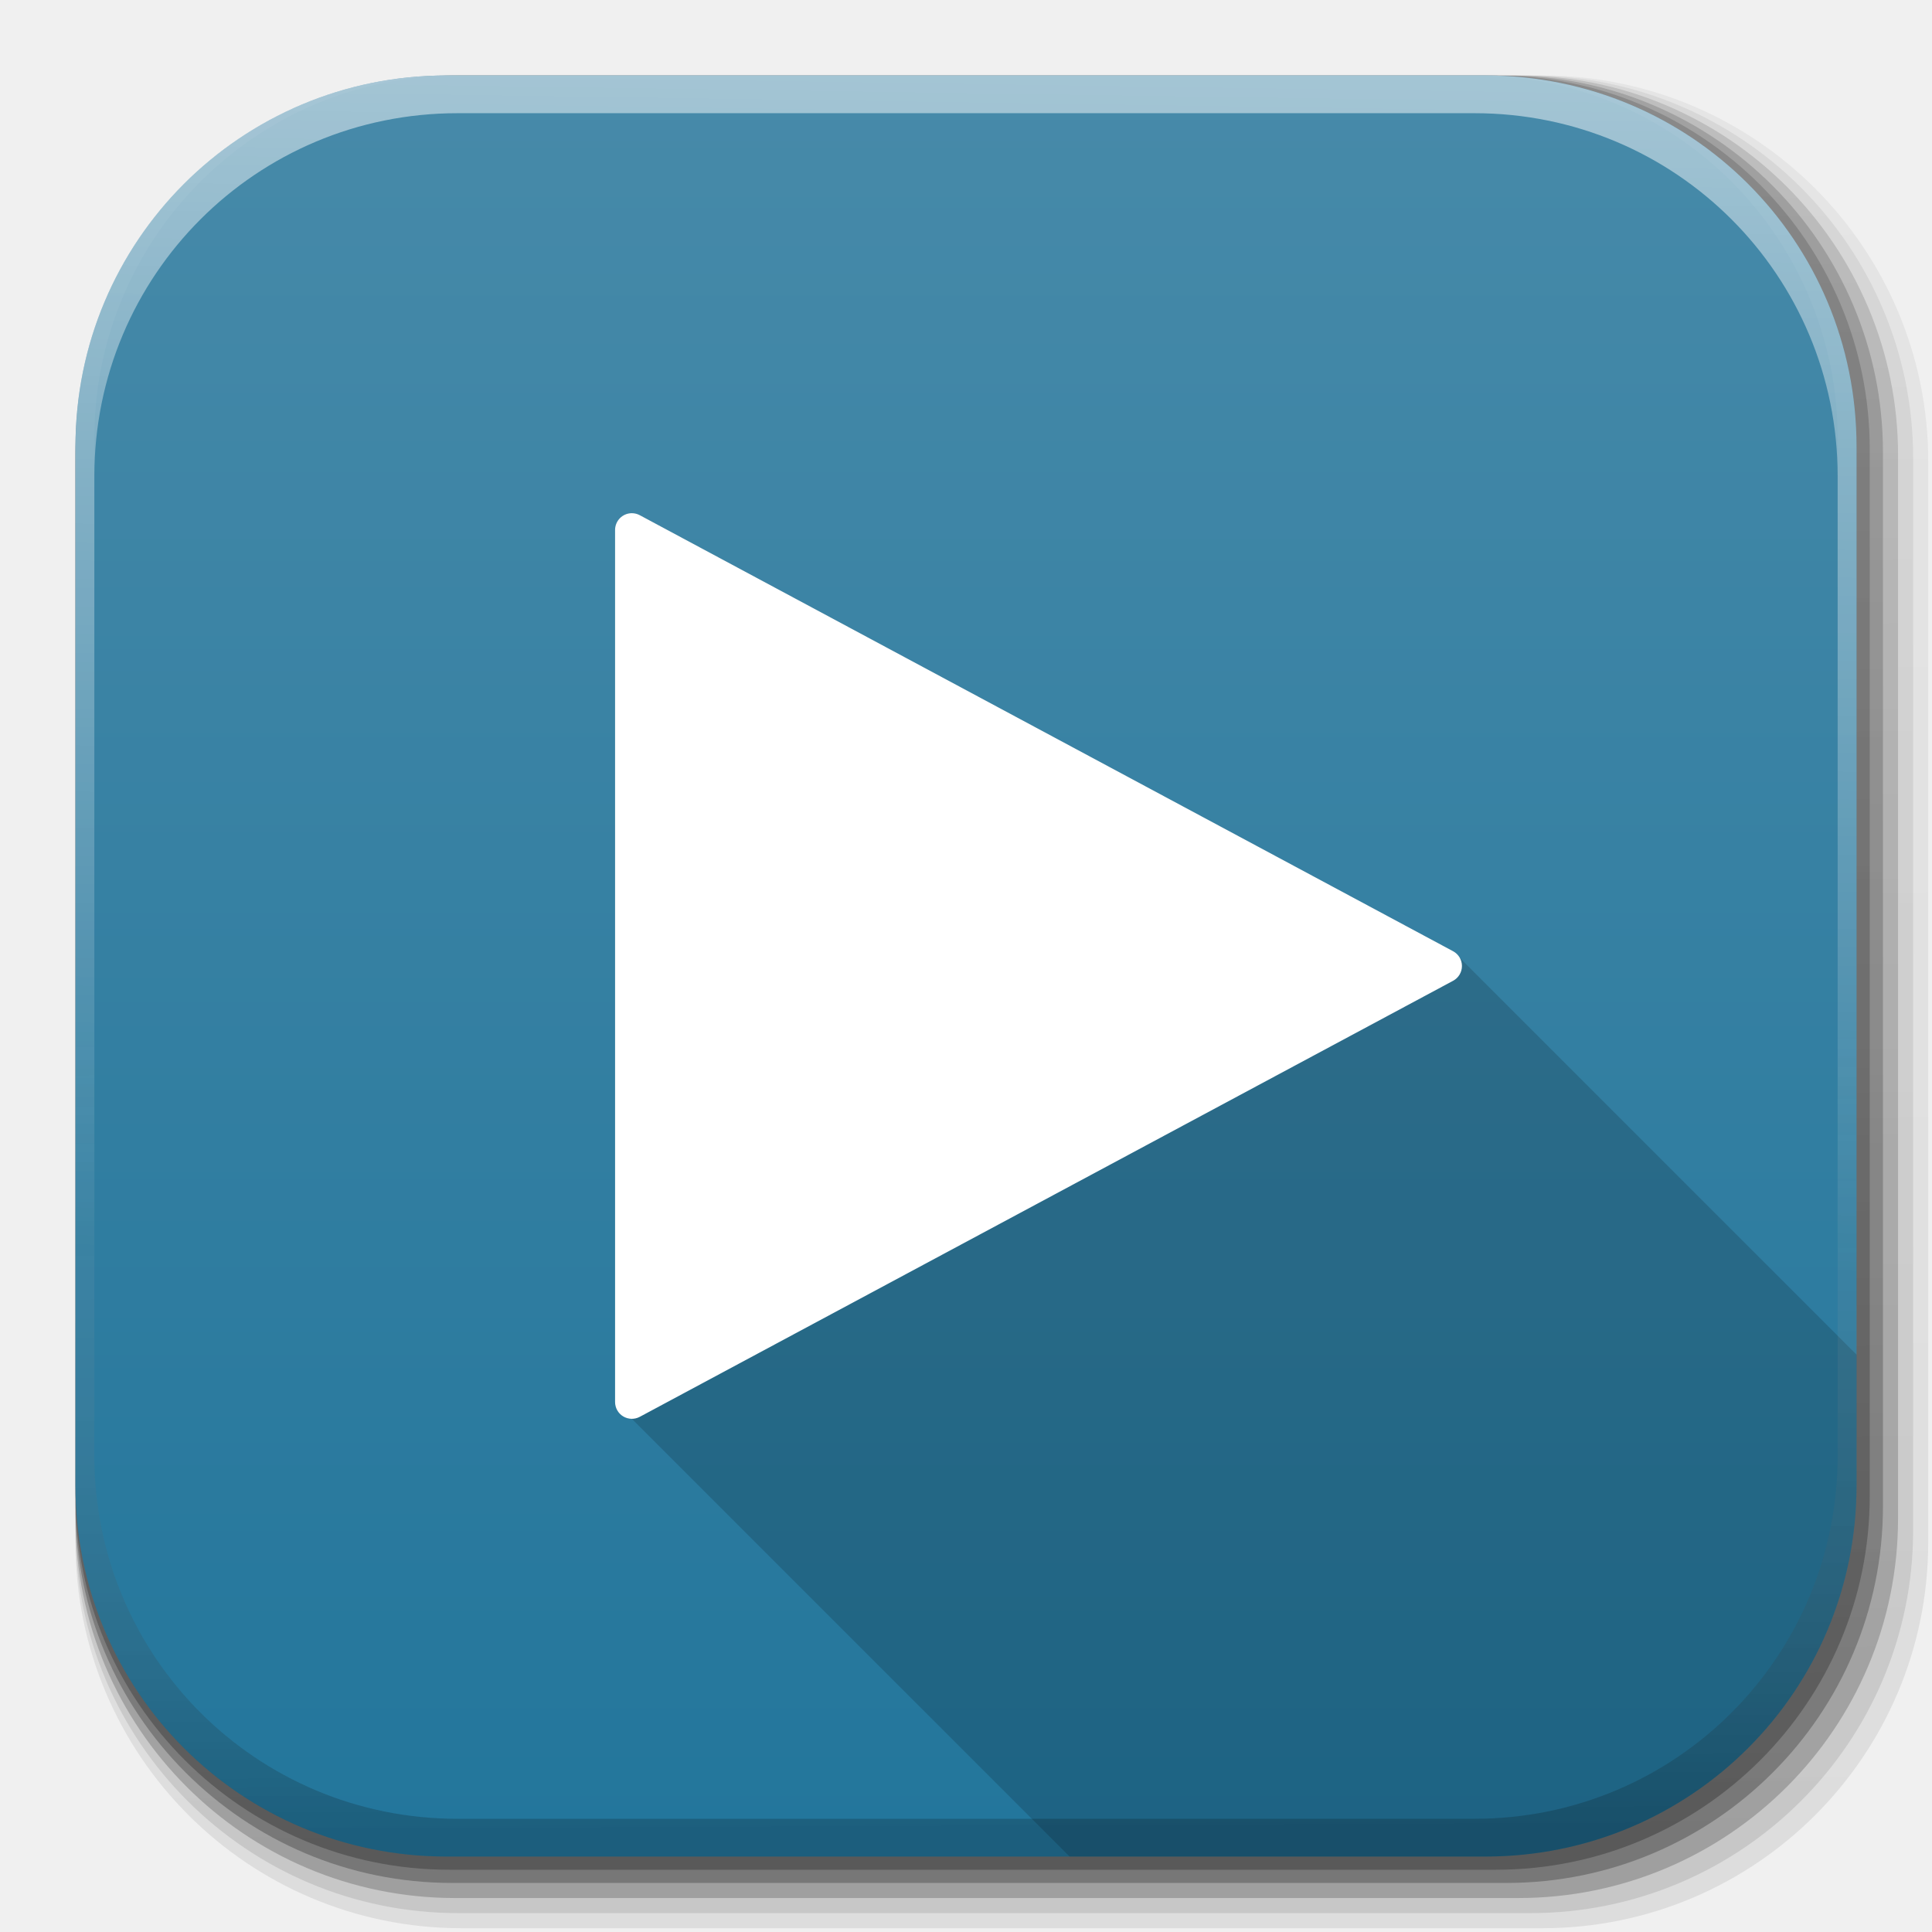
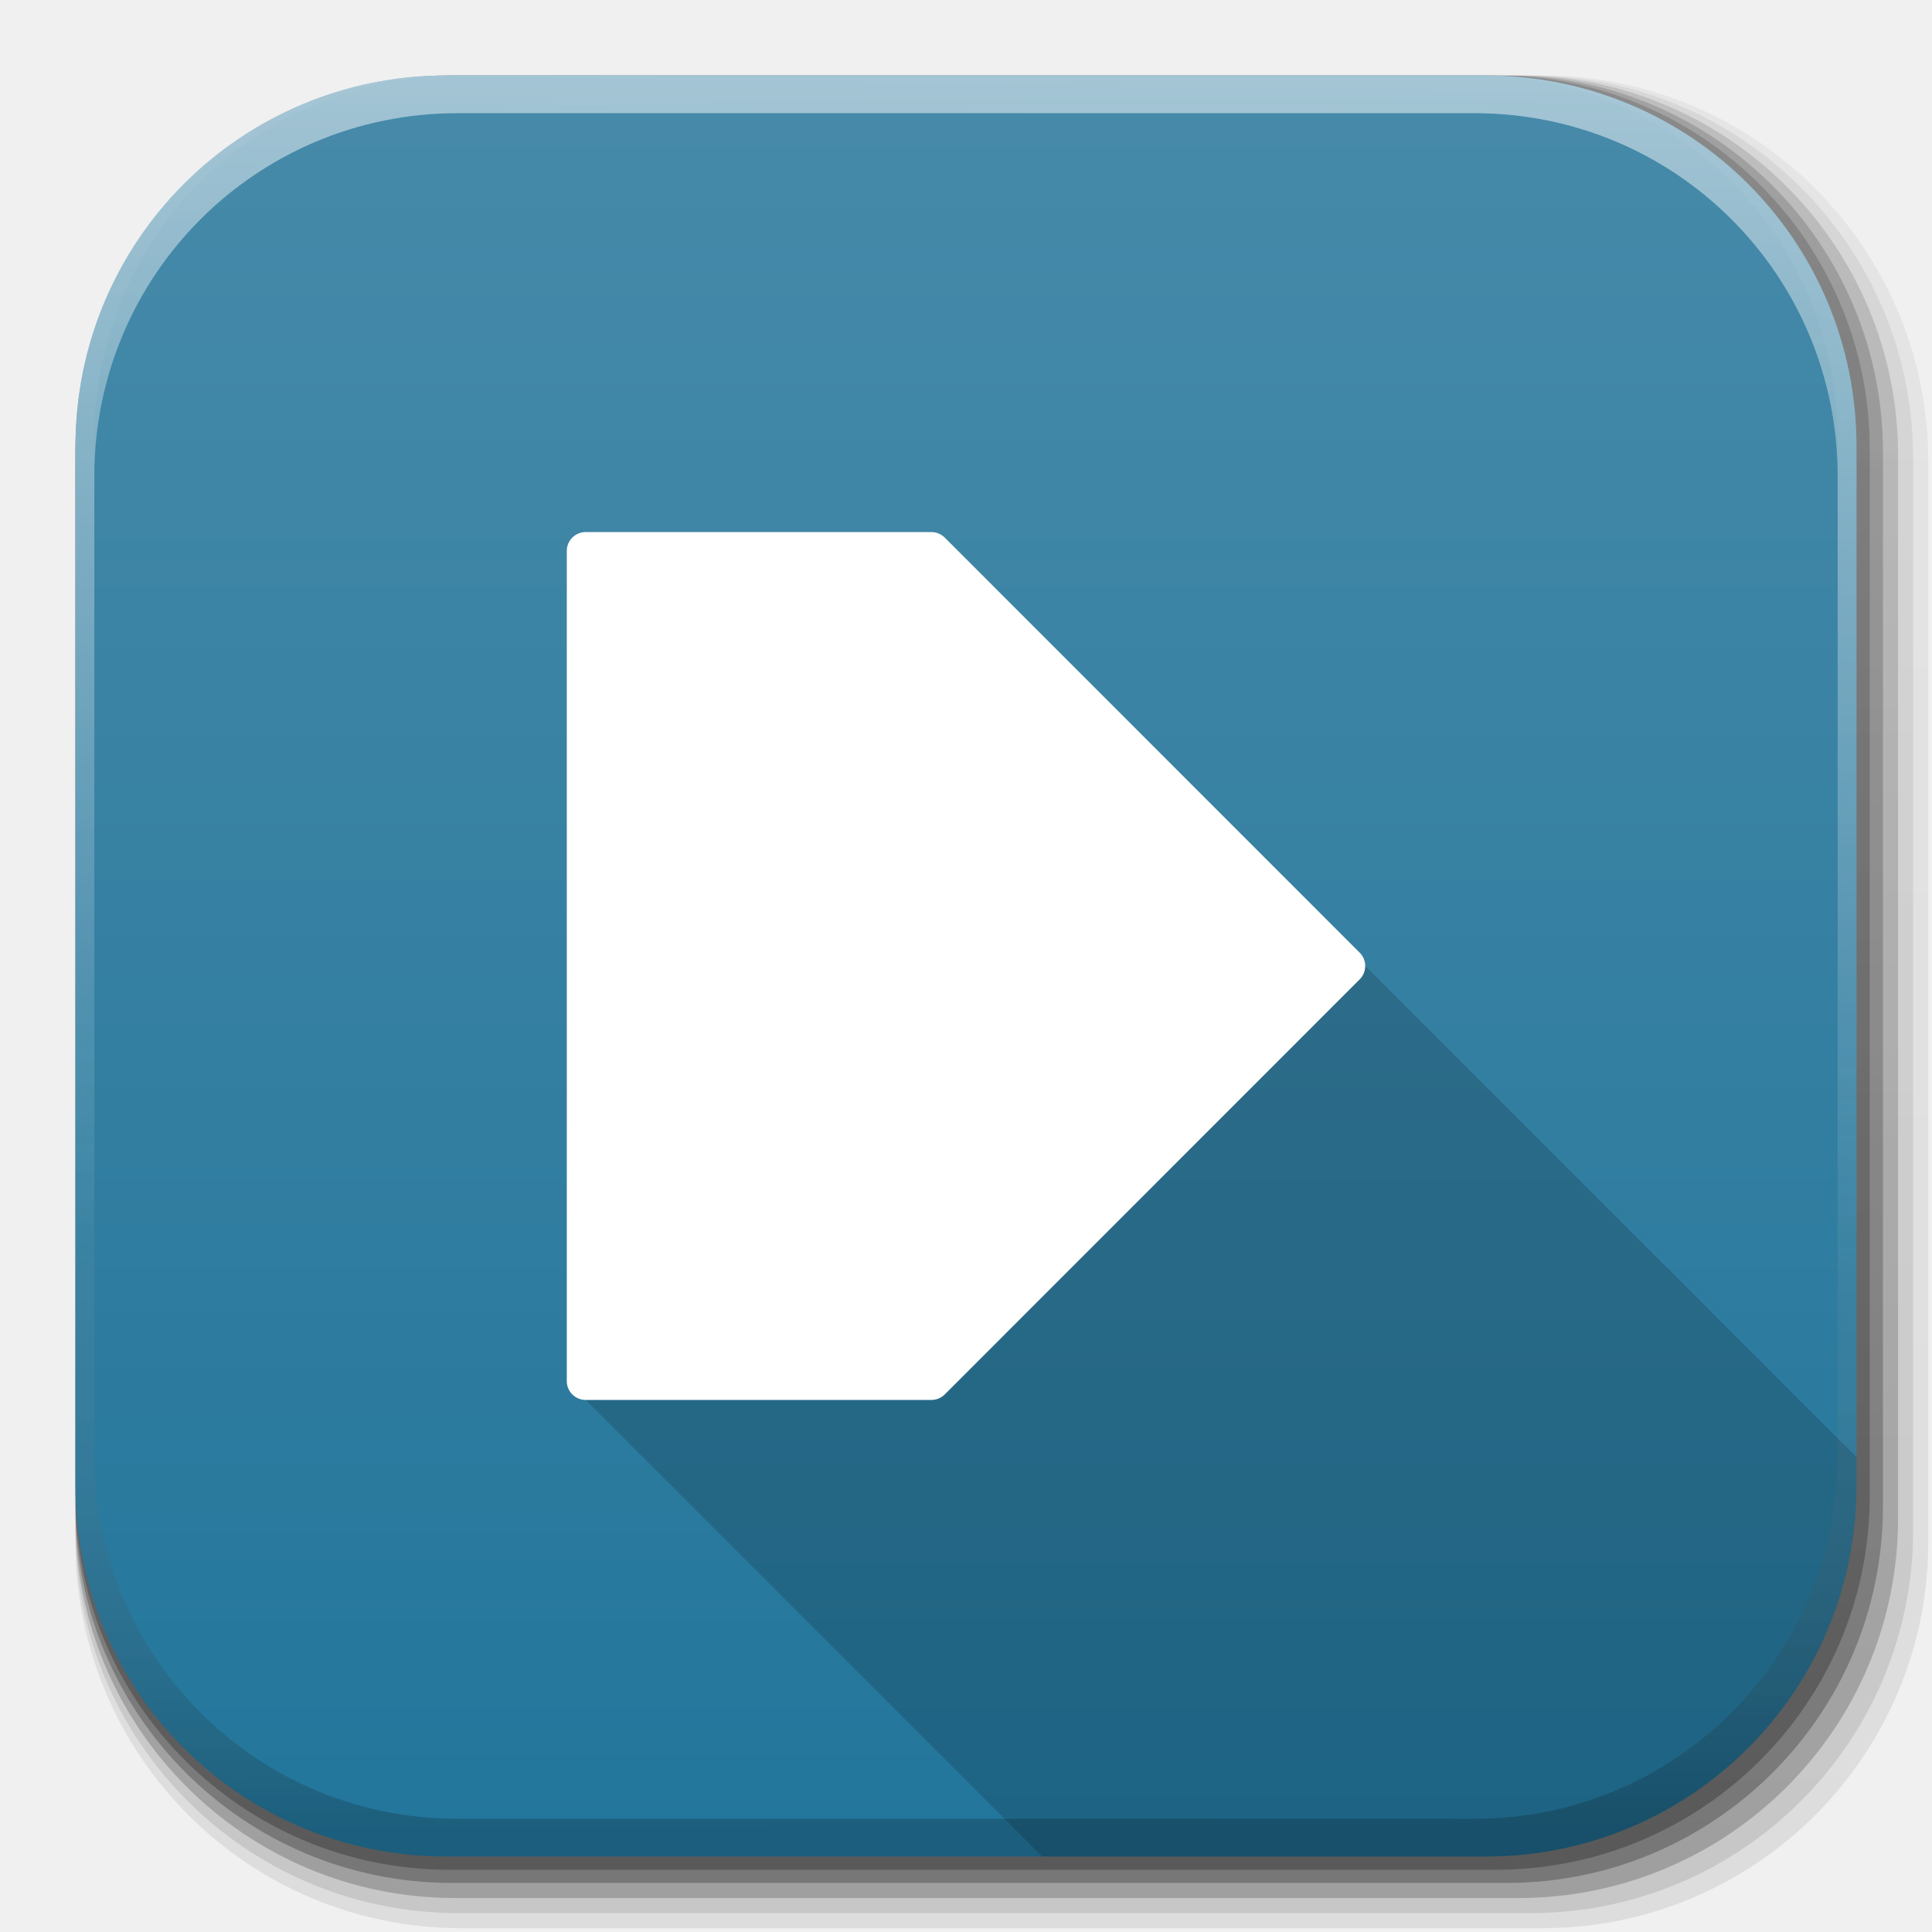
- <svg xmlns="http://www.w3.org/2000/svg" xmlns:xlink="http://www.w3.org/1999/xlink" width="512" height="512" id="svg2" version="1.1">
+ <svg xmlns="http://www.w3.org/2000/svg" xmlns:xlink="http://www.w3.org/1999/xlink" width="512" height="512" id="svg2" version="1.1" viewBox="0 0 512 512">
  <defs id="defs4">
-     <linearGradient id="linearGradient2460" y2="44.984" gradientUnits="userSpaceOnUse" x2="19.36" y1="21.031" x1="19.245">
-       <stop id="stop3602" style="stop-color:#fafafa;stop-opacity:1;" offset="0" />
-       <stop id="stop3604" style="stop-color:#f0f0f0;stop-opacity:1;" offset="1" />
+     <linearGradient x1="19.245" y1="21.031" x2="19.36" gradientUnits="userSpaceOnUse" y2="44.984" id="linearGradient2460">
+       <stop offset="0" style="stop-color:#fafafa;stop-opacity:1;" id="stop3602" />
+       <stop offset="1" style="stop-color:#f0f0f0;stop-opacity:1;" id="stop3604" />
    </linearGradient>
-     <linearGradient y2="20.626" x2="1006.808" y1="484.417" x1="1012.513" gradientTransform="matrix(1.03178,0,0,1.03178,-830.8641,592.6779)" gradientUnits="userSpaceOnUse" id="linearGradient4114-2-6" xlink:href="#ButtonShadow-0-1-1-5-9" />
-     <linearGradient gradientTransform="matrix(1.005865,0,0,0.994169,100,0)" gradientUnits="userSpaceOnUse" id="ButtonShadow-0-1-1-5-9" y2="7.017" x2="45.448" y1="92.54" x1="45.448">
-       <stop offset="0" style="stop-color:#000000;stop-opacity:1" id="stop3750-8-9-3-6-4" />
-       <stop offset="1" style="stop-color:#000000;stop-opacity:0.588" id="stop3752-5-6-4-2-9" />
+     <linearGradient xlink:href="#ButtonShadow-0-1-1-5-9" id="linearGradient4114-2-6" gradientUnits="userSpaceOnUse" gradientTransform="matrix(1.03178,0,0,1.03178,-830.8641,592.6779)" x1="1012.513" y1="484.417" x2="1006.808" y2="20.626" />
+     <linearGradient x1="45.448" y1="92.54" x2="45.448" y2="7.017" id="ButtonShadow-0-1-1-5-9" gradientUnits="userSpaceOnUse" gradientTransform="matrix(1.005865,0,0,0.994169,100,0)">
+       <stop id="stop3750-8-9-3-6-4" style="stop-color:#000000;stop-opacity:1" offset="0" />
+       <stop id="stop3752-5-6-4-2-9" style="stop-color:#000000;stop-opacity:0.588" offset="1" />
    </linearGradient>
-     <linearGradient y2="20.626" x2="1006.808" y1="484.417" x1="1012.513" gradientTransform="matrix(1.040254,0,0,1.040254,-837.9512,592.5182)" gradientUnits="userSpaceOnUse" id="linearGradient4112-2-6" xlink:href="#ButtonShadow-0-1-1-5-9" />
-     <linearGradient y2="20.626" x2="1006.808" y1="484.417" x1="1012.513" gradientTransform="matrix(1.023305,0,0,1.023305,-823.777,592.8376)" gradientUnits="userSpaceOnUse" id="linearGradient4110-6-7" xlink:href="#ButtonShadow-0-1-1-5-9" />
-     <linearGradient y2="20.626" x2="1006.808" y1="484.417" x1="1012.513" gradientTransform="matrix(1.01483,0,0,1.01483,-816.69,592.9972)" gradientUnits="userSpaceOnUse" id="linearGradient4116-6-3" xlink:href="#ButtonShadow-0-1-1-5-9" />
-     <linearGradient xlink:href="#ButtonShadow-0-1-1-5-9" id="linearGradient5342-3" gradientUnits="userSpaceOnUse" gradientTransform="matrix(1.007415,0,0,1.007415,-810.4888,593.1369)" x1="1012.513" y1="484.417" x2="1006.808" y2="20.626" />
-     <linearGradient y2="363.738" x2="988.786" y1="51.512" x1="993.439" gradientTransform="translate(778.5998,-360.5596)" gradientUnits="userSpaceOnUse" id="linearGradient4084-8" xlink:href="#linearGradient3737-9" />
+     <linearGradient xlink:href="#ButtonShadow-0-1-1-5-9" id="linearGradient4112-2-6" gradientUnits="userSpaceOnUse" gradientTransform="matrix(1.040254,0,0,1.040254,-837.9512,592.5182)" x1="1012.513" y1="484.417" x2="1006.808" y2="20.626" />
+     <linearGradient xlink:href="#ButtonShadow-0-1-1-5-9" id="linearGradient4110-6-7" gradientUnits="userSpaceOnUse" gradientTransform="matrix(1.023305,0,0,1.023305,-823.777,592.8376)" x1="1012.513" y1="484.417" x2="1006.808" y2="20.626" />
+     <linearGradient xlink:href="#ButtonShadow-0-1-1-5-9" id="linearGradient4116-6-3" gradientUnits="userSpaceOnUse" gradientTransform="matrix(1.01483,0,0,1.01483,-816.69,592.9972)" x1="1012.513" y1="484.417" x2="1006.808" y2="20.626" />
+     <linearGradient y2="20.626" x2="1006.808" y1="484.417" x1="1012.513" gradientTransform="matrix(1.007415,0,0,1.007415,-810.4888,593.1369)" gradientUnits="userSpaceOnUse" id="linearGradient5342-3" xlink:href="#ButtonShadow-0-1-1-5-9" />
+     <linearGradient xlink:href="#linearGradient3737-9" id="linearGradient4084-8" gradientUnits="userSpaceOnUse" gradientTransform="translate(778.5998,-360.5596)" x1="993.439" y1="51.512" x2="988.786" y2="363.738" />
    <linearGradient id="linearGradient3737-9">
-       <stop offset="0" style="stop-color:#ffffff;stop-opacity:1" id="stop3739-7" />
-       <stop offset="1" style="stop-color:#ffffff;stop-opacity:0" id="stop3741-4" />
+       <stop id="stop3739-7" style="stop-color:#ffffff;stop-opacity:1" offset="0" />
+       <stop id="stop3741-4" style="stop-color:#ffffff;stop-opacity:0" offset="1" />
    </linearGradient>
-     <linearGradient y2="-55.941" x2="1763.69" y1="155.597" x1="1764.649" gradientUnits="userSpaceOnUse" id="linearGradient4086-12" xlink:href="#linearGradient4046-3" />
+     <linearGradient xlink:href="#linearGradient4046-3" id="linearGradient4086-12" gradientUnits="userSpaceOnUse" x1="1764.649" y1="155.597" x2="1763.69" y2="-55.941" />
    <linearGradient id="linearGradient4046-3">
-       <stop offset="0" style="stop-color:#000000;stop-opacity:1;" id="stop4048-7" />
-       <stop offset="1" style="stop-color:#ffffff;stop-opacity:0.2" id="stop4050-73" />
+       <stop id="stop4048-7" style="stop-color:#000000;stop-opacity:1;" offset="0" />
+       <stop id="stop4050-73" style="stop-color:#ffffff;stop-opacity:0.2" offset="1" />
    </linearGradient>
-     <linearGradient xlink:href="#outerBackgroundGradient" id="linearGradient3876" gradientUnits="userSpaceOnUse" gradientTransform="translate(0,-4)" x1="511" y1="515" x2="511" y2="24" />
+     <linearGradient y2="24" x2="511" y1="515" x1="511" gradientTransform="translate(0,-4)" gradientUnits="userSpaceOnUse" id="linearGradient3876" xlink:href="#outerBackgroundGradient" />
    <linearGradient id="outerBackgroundGradient">
-       <stop style="stop-color:#21759b;stop-opacity:1;" offset="0" id="stop3864-8-6" />
-       <stop style="stop-color:#478aa9;stop-opacity:1;" offset="1" id="stop3866-9-1" />
+       <stop id="stop3864-8-6" offset="0" style="stop-color:#21759b;stop-opacity:1;" />
+       <stop id="stop3866-9-1" offset="1" style="stop-color:#478aa9;stop-opacity:1;" />
    </linearGradient>
-     <linearGradient y2="32" x2="272" y1="288" x1="272" gradientTransform="translate(-34,-50)" gradientUnits="userSpaceOnUse" id="linearGradient3147" xlink:href="#outerBackgroundGradient" />
-     <linearGradient gradientUnits="userSpaceOnUse" xlink:href="#linearGradient4281-6" id="linearGradient4076" y2="35.528" x2="55.492" y1="35.528" x1="24.508" gradientTransform="matrix(0,8.002516,-7.078194,0,495.9114,31.89935)" />
+     <linearGradient xlink:href="#outerBackgroundGradient" id="linearGradient3147" gradientUnits="userSpaceOnUse" gradientTransform="translate(-34,-50)" x1="272" y1="288" x2="272" y2="32" />
+     <linearGradient gradientTransform="matrix(0,8.002516,-7.078194,0,495.9114,31.89935)" x1="24.508" y1="35.528" x2="55.492" y2="35.528" id="linearGradient4076" xlink:href="#linearGradient4281-6" gradientUnits="userSpaceOnUse" />
    <linearGradient id="linearGradient4281-6">
-       <stop offset="0" style="stop-color:#1e1e1e;stop-opacity:1" id="stop4283-9" />
-       <stop offset="1" style="stop-color:#505050;stop-opacity:1" id="stop4285-8" />
+       <stop id="stop4283-9" style="stop-color:#1e1e1e;stop-opacity:1" offset="0" />
+       <stop id="stop4285-8" style="stop-color:#505050;stop-opacity:1" offset="1" />
    </linearGradient>
    <linearGradient id="linearGradient3242-52-665-9">
-       <stop offset="0" style="stop-color:#787878;stop-opacity:1;" id="stop2903-7" />
-       <stop offset="0.262" style="stop-color:#5a5a5a;stop-opacity:1;" id="stop2905-7" />
-       <stop offset="0.661" style="stop-color:#3c3c3c;stop-opacity:1;" id="stop2907-9" />
-       <stop offset="1" style="stop-color:#141414;stop-opacity:1;" id="stop2909-6" />
+       <stop id="stop2903-7" style="stop-color:#787878;stop-opacity:1;" offset="0" />
+       <stop id="stop2905-7" style="stop-color:#5a5a5a;stop-opacity:1;" offset="0.262" />
+       <stop id="stop2907-9" style="stop-color:#3c3c3c;stop-opacity:1;" offset="0.661" />
+       <stop id="stop2909-6" style="stop-color:#141414;stop-opacity:1;" offset="1" />
    </linearGradient>
+     <linearGradient gradientUnits="userSpaceOnUse" id="linearGradient1022-8-8-3-0-05-8" x2="0" y1="3.007" y2="11.024">
+       <stop offset="0" id="stop3001-0-9-4-49-54" />
+       <stop offset="1" stop-color="#363636" id="stop3003-5-6-6-8-77" />
+     </linearGradient>
+     <linearGradient gradientUnits="userSpaceOnUse" id="linearGradient1022-8-8-3-0-05-2" x2="0" y1="3.007" y2="11.024">
+       <stop offset="0" id="stop3001-0-9-4-49-85" />
+       <stop offset="1" stop-color="#363636" id="stop3003-5-6-6-8-8" />
+     </linearGradient>
+     <linearGradient y2="20.626" x2="1006.808" y1="484.417" x1="1012.513" gradientTransform="matrix(1.03178,0,0,1.03178,-830.8641,592.6779)" gradientUnits="userSpaceOnUse" id="linearGradient4252" xlink:href="#ButtonShadow-0-1-1-5-9" />
+     <linearGradient y2="20.626" x2="1006.808" y1="484.417" x1="1012.513" gradientTransform="matrix(1.040254,0,0,1.040254,-837.9512,592.5182)" gradientUnits="userSpaceOnUse" id="linearGradient4254" xlink:href="#ButtonShadow-0-1-1-5-9" />
+     <linearGradient y2="20.626" x2="1006.808" y1="484.417" x1="1012.513" gradientTransform="matrix(1.023305,0,0,1.023305,-823.777,592.8376)" gradientUnits="userSpaceOnUse" id="linearGradient4256" xlink:href="#ButtonShadow-0-1-1-5-9" />
+     <linearGradient y2="20.626" x2="1006.808" y1="484.417" x1="1012.513" gradientTransform="matrix(1.01483,0,0,1.01483,-816.69,592.9972)" gradientUnits="userSpaceOnUse" id="linearGradient4258" xlink:href="#ButtonShadow-0-1-1-5-9" />
+     <linearGradient y2="20.626" x2="1006.808" y1="484.417" x1="1012.513" gradientTransform="matrix(1.007415,0,0,1.007415,-810.4888,593.1369)" gradientUnits="userSpaceOnUse" id="linearGradient4260" xlink:href="#ButtonShadow-0-1-1-5-9" />
+     <linearGradient y2="24" x2="511" y1="515" x1="511" gradientTransform="translate(634.0042,-3.999998)" gradientUnits="userSpaceOnUse" id="linearGradient4262" xlink:href="#outerBackgroundGradient" />
+     <linearGradient y2="363.738" x2="988.786" y1="51.512" x1="993.439" gradientTransform="translate(778.5998,-360.5596)" gradientUnits="userSpaceOnUse" id="linearGradient4264" xlink:href="#linearGradient3737-9" />
+     <linearGradient y2="-55.941" x2="1763.69" y1="155.597" x1="1764.649" gradientUnits="userSpaceOnUse" id="linearGradient4266" xlink:href="#linearGradient4046-3" />
+     <linearGradient y2="20.626" x2="1006.808" y1="484.417" x1="1012.513" gradientTransform="matrix(1.03178,0,0,1.03178,-830.8641,592.6779)" gradientUnits="userSpaceOnUse" id="linearGradient4292" xlink:href="#ButtonShadow-0-1-1-5-9" />
+     <linearGradient y2="20.626" x2="1006.808" y1="484.417" x1="1012.513" gradientTransform="matrix(1.040254,0,0,1.040254,-837.9512,592.5182)" gradientUnits="userSpaceOnUse" id="linearGradient4294" xlink:href="#ButtonShadow-0-1-1-5-9" />
+     <linearGradient y2="20.626" x2="1006.808" y1="484.417" x1="1012.513" gradientTransform="matrix(1.023305,0,0,1.023305,-823.777,592.8376)" gradientUnits="userSpaceOnUse" id="linearGradient4296" xlink:href="#ButtonShadow-0-1-1-5-9" />
+     <linearGradient y2="20.626" x2="1006.808" y1="484.417" x1="1012.513" gradientTransform="matrix(1.01483,0,0,1.01483,-816.69,592.9972)" gradientUnits="userSpaceOnUse" id="linearGradient4298" xlink:href="#ButtonShadow-0-1-1-5-9" />
+     <linearGradient y2="20.626" x2="1006.808" y1="484.417" x1="1012.513" gradientTransform="matrix(1.007415,0,0,1.007415,-810.4888,593.1369)" gradientUnits="userSpaceOnUse" id="linearGradient4300" xlink:href="#ButtonShadow-0-1-1-5-9" />
+     <linearGradient y2="24" x2="511" y1="515" x1="511" gradientTransform="translate(1254.004,-3.999995)" gradientUnits="userSpaceOnUse" id="linearGradient4302" xlink:href="#outerBackgroundGradient" />
+     <linearGradient y2="363.738" x2="988.786" y1="51.512" x1="993.439" gradientTransform="translate(778.5998,-360.5596)" gradientUnits="userSpaceOnUse" id="linearGradient4304" xlink:href="#linearGradient3737-9" />
+     <linearGradient y2="-55.941" x2="1763.69" y1="155.597" x1="1764.649" gradientUnits="userSpaceOnUse" id="linearGradient4306" xlink:href="#linearGradient4046-3" />
+     <linearGradient gradientUnits="userSpaceOnUse" id="linearGradient1022-8-8-3-0-05-2-4" x2="0" y1="3.007" y2="11.024">
+       <stop offset="0" id="stop3001-0-9-4-49-85-0" />
+       <stop offset="1" stop-color="#363636" id="stop3003-5-6-6-8-8-4" />
+     </linearGradient>
+     <linearGradient y2="20.626" x2="1006.808" y1="484.417" x1="1012.513" gradientTransform="matrix(1.03178,0,0,1.03178,-830.8641,592.6779)" gradientUnits="userSpaceOnUse" id="linearGradient4380" xlink:href="#ButtonShadow-0-1-1-5-9" />
+     <linearGradient y2="20.626" x2="1006.808" y1="484.417" x1="1012.513" gradientTransform="matrix(1.040254,0,0,1.040254,-837.9512,592.5182)" gradientUnits="userSpaceOnUse" id="linearGradient4382" xlink:href="#ButtonShadow-0-1-1-5-9" />
+     <linearGradient y2="20.626" x2="1006.808" y1="484.417" x1="1012.513" gradientTransform="matrix(1.023305,0,0,1.023305,-823.777,592.8376)" gradientUnits="userSpaceOnUse" id="linearGradient4384" xlink:href="#ButtonShadow-0-1-1-5-9" />
+     <linearGradient y2="20.626" x2="1006.808" y1="484.417" x1="1012.513" gradientTransform="matrix(1.01483,0,0,1.01483,-816.69,592.9972)" gradientUnits="userSpaceOnUse" id="linearGradient4386" xlink:href="#ButtonShadow-0-1-1-5-9" />
+     <linearGradient y2="20.626" x2="1006.808" y1="484.417" x1="1012.513" gradientTransform="matrix(1.007415,0,0,1.007415,-810.4888,593.1369)" gradientUnits="userSpaceOnUse" id="linearGradient4388" xlink:href="#ButtonShadow-0-1-1-5-9" />
+     <linearGradient y2="24" x2="511" y1="515" x1="511" gradientTransform="translate(-580,-4)" gradientUnits="userSpaceOnUse" id="linearGradient4390" xlink:href="#outerBackgroundGradient" />
+     <linearGradient y2="363.738" x2="988.786" y1="51.512" x1="993.439" gradientTransform="translate(778.5998,-360.5596)" gradientUnits="userSpaceOnUse" id="linearGradient4392" xlink:href="#linearGradient3737-9" />
+     <linearGradient y2="-55.941" x2="1763.69" y1="155.597" x1="1764.649" gradientUnits="userSpaceOnUse" id="linearGradient4394" xlink:href="#linearGradient4046-3" />
  </defs>
-   <g transform="translate(0,-540.3622)" id="layer1" />
-   <g transform="matrix(1.1,0,0,0.44444,95.08106,256.3925)" id="g2036">
-     <g transform="matrix(1.0526,0,0,1.2857,-1.2632,-13.429)" style="opacity:0.4" id="g3712" />
+   <g id="layer1" transform="translate(0,-540.3622)" />
+   <g id="g2036" transform="matrix(1.1,0,0,0.44444,95.08106,256.3925)">
+     <g id="g3712" style="opacity:0.4" transform="matrix(1.0526,0,0,1.2857,-1.2632,-13.429)" />
  </g>
-   <g id="g3541" transform="translate(97.48106,231.2815)" />
-   <g id="g3536" transform="translate(97.48106,231.2815)" />
-   <g transform="translate(-11.98507,-592.1172)" id="g4103">
-     <rect style="opacity:0.1;color:#000000;fill:url(#linearGradient4114-2-6);fill-opacity:1;fill-rule:nonzero;stroke:none;stroke-width:1.5;marker:none;visibility:visible;display:inline;overflow:visible;enable-background:accumulate" id="rect6187" width="487" height="487" x="31.985" y="612.117" ry="101.458" />
-     <rect ry="102.292" y="612.117" x="31.985" height="491" width="491" id="rect6191" style="opacity:0.08;color:#000000;fill:url(#linearGradient4112-2-6);fill-opacity:1;fill-rule:nonzero;stroke:none;stroke-width:1.5;marker:none;visibility:visible;display:inline;overflow:visible;enable-background:accumulate" />
-     <rect ry="100.625" y="612.117" x="31.985" height="483" width="483" id="rect6183" style="opacity:0.2;color:#000000;fill:url(#linearGradient4110-6-7);fill-opacity:1;fill-rule:nonzero;stroke:none;stroke-width:1.5;marker:none;visibility:visible;display:inline;overflow:visible;enable-background:accumulate" />
-     <rect style="opacity:0.25;color:#000000;fill:url(#linearGradient4116-6-3);fill-opacity:1;fill-rule:nonzero;stroke:none;stroke-width:1.5;marker:none;visibility:visible;display:inline;overflow:visible;enable-background:accumulate" id="rect6179" width="479" height="479" x="31.985" y="612.117" ry="99.792" />
-     <rect ry="99.062" y="612.117" x="31.985" height="475.5" width="475.5" id="rect5574" style="opacity:0.25;color:#000000;fill:url(#linearGradient5342-3);fill-opacity:1;fill-rule:nonzero;stroke:none;stroke-width:1.5;marker:none;visibility:visible;display:inline;overflow:visible;enable-background:accumulate" />
+   <g transform="translate(97.48106,231.2815)" id="g3541" />
+   <g transform="translate(97.48106,231.2815)" id="g3536" />
+   <g id="g4103" transform="translate(-11.98507,-592.1172)">
+     <rect ry="101.458" y="612.117" x="31.985" height="487" width="487" id="rect6187" style="color:#000000;display:inline;overflow:visible;visibility:visible;opacity:0.1;fill:url(#linearGradient4114-2-6);fill-opacity:1;fill-rule:nonzero;stroke:none;stroke-width:1.5;marker:none;enable-background:accumulate" />
+     <rect style="color:#000000;display:inline;overflow:visible;visibility:visible;opacity:0.08;fill:url(#linearGradient4112-2-6);fill-opacity:1;fill-rule:nonzero;stroke:none;stroke-width:1.5;marker:none;enable-background:accumulate" id="rect6191" width="491" height="491" x="31.985" y="612.117" ry="102.292" />
+     <rect style="color:#000000;display:inline;overflow:visible;visibility:visible;opacity:0.2;fill:url(#linearGradient4110-6-7);fill-opacity:1;fill-rule:nonzero;stroke:none;stroke-width:1.5;marker:none;enable-background:accumulate" id="rect6183" width="483" height="483" x="31.985" y="612.117" ry="100.625" />
+     <rect ry="99.792" y="612.117" x="31.985" height="479" width="479" id="rect6179" style="color:#000000;display:inline;overflow:visible;visibility:visible;opacity:0.25;fill:url(#linearGradient4116-6-3);fill-opacity:1;fill-rule:nonzero;stroke:none;stroke-width:1.5;marker:none;enable-background:accumulate" />
+     <rect style="color:#000000;display:inline;overflow:visible;visibility:visible;opacity:0.25;fill:url(#linearGradient5342-3);fill-opacity:1;fill-rule:nonzero;stroke:none;stroke-width:1.5;marker:none;enable-background:accumulate" id="rect5574" width="475.5" height="475.5" x="31.985" y="612.117" ry="99.062" />
  </g>
-   <path id="rect5505" d="M 118.344,20 C 63.867,20 20,63.867 20,118.344 l 0,23.062 0,252.25 C 20,448.133 63.867,492 118.344,492 l 275.312,0 C 448.133,492 492,448.133 492,393.656 l 0,-252.25 0,-23.062 C 492,63.867 448.133,20 393.656,20 l -275.312,0 z" style="fill:url(#linearGradient3876);stroke:none;color:#bebebe;fill-opacity:1;fill-rule:nonzero;stroke-width:0;marker:none;visibility:visible;display:inline;overflow:visible;enable-background:accumulate" />
-   <g transform="translate(-605.5193,-353.9683)" id="g4076">
-     <g id="g4038" transform="translate(-926.6676,684.3845)" />
+   <path style="color:#bebebe;display:inline;overflow:visible;visibility:visible;fill:url(#linearGradient3876);fill-opacity:1;fill-rule:nonzero;stroke:none;stroke-width:0;marker:none;enable-background:accumulate" d="M 118.344,20 C 63.867,20 20,63.867 20,118.344 l 0,23.062 0,252.25 C 20,448.133 63.867,492 118.344,492 l 275.312,0 C 448.133,492 492,448.133 492,393.656 l 0,-252.25 0,-23.062 C 492,63.867 448.133,20 393.656,20 l -275.312,0 z" id="rect5505" />
+   <g id="g4076" transform="translate(-605.5193,-353.9683)">
+     <g transform="translate(-926.6676,684.3845)" id="g4038" />
  </g>
-   <path style="color:#000000;font-style:normal;font-variant:normal;font-weight:normal;font-stretch:normal;font-size:medium;line-height:normal;font-family:sans-serif;text-indent:0;text-align:start;text-decoration:none;text-decoration-line:none;text-decoration-style:solid;text-decoration-color:#000000;letter-spacing:normal;word-spacing:normal;text-transform:none;direction:ltr;block-progression:tb;writing-mode:lr-tb;baseline-shift:baseline;text-anchor:start;clip-rule:nonzero;visibility:visible;isolation:auto;mix-blend-mode:normal;color-interpolation:sRGB;color-interpolation-filters:linearRGB;solid-color:#000000;solid-opacity:1;fill:#000000;fill-opacity:0.157;fill-rule:nonzero;stroke:none;stroke-width:10;stroke-linecap:round;stroke-linejoin:round;stroke-miterlimit:4;stroke-dasharray:none;stroke-dashoffset:0;stroke-opacity:1;color-rendering:auto;image-rendering:auto;shape-rendering:auto;text-rendering:auto" d="M 167.41 136 A 4.445 4.445 0 0 0 163 140.445 L 163 371.557 A 4.445 4.445 0 0 0 167.438 375.994 L 283.443 492 L 393.656 492 C 448.133 492 492 448.133 492 393.656 L 492 358.996 L 386.893 253.889 A 4.445 4.445 0 0 0 385.088 252.084 L 169.545 136.527 A 4.445 4.445 0 0 0 167.41 136 z " id="path4395" />
-   <path id="path4329" d="M 167.41,136 A 4.445,4.445 0 0 0 163,140.445 l 0,231.111 a 4.445,4.445 0 0 0 6.545,3.917 L 385.089,259.917 a 4.445,4.445 0 0 0 0,-7.833 L 169.545,136.528 a 4.445,4.445 0 0 0 -2.135,-0.528 z" style="color:#000000;font-style:normal;font-variant:normal;font-weight:normal;font-stretch:normal;font-size:medium;line-height:normal;font-family:sans-serif;text-indent:0;text-align:start;text-decoration:none;text-decoration-line:none;text-decoration-style:solid;text-decoration-color:#000000;letter-spacing:normal;word-spacing:normal;text-transform:none;direction:ltr;block-progression:tb;writing-mode:lr-tb;baseline-shift:baseline;text-anchor:start;clip-rule:nonzero;display:inline;overflow:visible;visibility:visible;opacity:1;isolation:auto;mix-blend-mode:normal;color-interpolation:sRGB;color-interpolation-filters:linearRGB;solid-color:#000000;solid-opacity:1;fill:#ffffff;fill-opacity:1;fill-rule:nonzero;stroke:none;stroke-width:10;stroke-linecap:round;stroke-linejoin:round;stroke-miterlimit:4;stroke-dasharray:none;stroke-dashoffset:0;stroke-opacity:1;color-rendering:auto;image-rendering:auto;shape-rendering:auto;text-rendering:auto;enable-background:accumulate" />
-   <g transform="translate(-605.5194,-353.9683)" id="g4076-9">
-     <g id="g4038-9" transform="translate(-926.6676,684.3845)">
-       <path id="rect6809-2-3" d="m 1650.499,-310.416 c -54.477,0 -98.312,43.836 -98.312,98.312 l 0,275.344 c 0,54.477 43.836,98.344 98.312,98.344 l 2.938,0 c -53.322,0 -96.25,-42.928 -96.25,-96.25 l 0,-269.5 c 0,-53.322 42.928,-96.25 96.25,-96.25 l 269.5,0 c 53.322,0 96.25,42.928 96.25,96.25 l 0,269.5 c 0,53.323 -42.928,96.25 -96.25,96.25 l 2.906,0 c 54.477,0 98.344,-43.867 98.344,-98.344 l 0,-275.344 c 0,-54.477 -43.867,-98.312 -98.344,-98.312 l -275.344,0 z" style="opacity:0.5;color:#000000;fill:url(#linearGradient4084-8);fill-opacity:1;fill-rule:nonzero;stroke:none;stroke-width:1.5;marker:none;visibility:visible;display:inline;overflow:visible;enable-background:accumulate" />
-       <path style="opacity:0.2;color:#000000;fill:url(#linearGradient4086-12);fill-opacity:1;fill-rule:nonzero;stroke:none;stroke-width:1.5;marker:none;visibility:visible;display:inline;overflow:visible;enable-background:accumulate" d="m 1650.499,161.584 c -54.477,0 -98.312,-43.836 -98.312,-98.313 l 0,-275.344 c 0,-54.477 43.836,-98.344 98.312,-98.344 l 2.938,0 c -53.322,0 -96.25,42.928 -96.25,96.25 l 0,269.5 c 0,53.323 42.928,96.25 96.25,96.25 l 269.5,0 c 53.322,0 96.25,-42.928 96.25,-96.25 l 0,-269.5 c 0,-53.322 -42.928,-96.25 -96.25,-96.25 l 2.906,0 c 54.477,0 98.344,43.867 98.344,98.344 l 0,275.344 c 0,54.477 -43.867,98.313 -98.344,98.313 l -275.344,0 z" id="path3981-7" />
+   <g transform="translate(622.0191,-592.1172)" id="g4226">
+     <rect style="color:#000000;display:inline;overflow:visible;visibility:visible;opacity:0.1;fill:url(#linearGradient4252);fill-opacity:1;fill-rule:nonzero;stroke:none;stroke-width:1.5;marker:none;enable-background:accumulate" id="rect4228" width="487" height="487" x="31.985" y="612.117" ry="101.458" />
+     <rect ry="102.292" y="612.117" x="31.985" height="491" width="491" id="rect4230" style="color:#000000;display:inline;overflow:visible;visibility:visible;opacity:0.08;fill:url(#linearGradient4254);fill-opacity:1;fill-rule:nonzero;stroke:none;stroke-width:1.5;marker:none;enable-background:accumulate" />
+     <rect ry="100.625" y="612.117" x="31.985" height="483" width="483" id="rect4232" style="color:#000000;display:inline;overflow:visible;visibility:visible;opacity:0.2;fill:url(#linearGradient4256);fill-opacity:1;fill-rule:nonzero;stroke:none;stroke-width:1.5;marker:none;enable-background:accumulate" />
+     <rect style="color:#000000;display:inline;overflow:visible;visibility:visible;opacity:0.25;fill:url(#linearGradient4258);fill-opacity:1;fill-rule:nonzero;stroke:none;stroke-width:1.5;marker:none;enable-background:accumulate" id="rect4234" width="479" height="479" x="31.985" y="612.117" ry="99.792" />
+     <rect ry="99.062" y="612.117" x="31.985" height="475.5" width="475.5" id="rect4236" style="color:#000000;display:inline;overflow:visible;visibility:visible;opacity:0.25;fill:url(#linearGradient4260);fill-opacity:1;fill-rule:nonzero;stroke:none;stroke-width:1.5;marker:none;enable-background:accumulate" />
+   </g>
+   <path id="path4238" d="m 752.348,20 c -54.477,0 -98.344,43.867 -98.344,98.344 l 0,23.062 0,252.25 c 0,54.477 43.867,98.344 98.344,98.344 l 275.313,0 c 54.477,0 98.344,-43.867 98.344,-98.344 l 0,-252.25 0,-23.062 c 0,-54.477 -43.867,-98.344 -98.344,-98.344 l -275.313,0 z" style="color:#bebebe;display:inline;overflow:visible;visibility:visible;fill:url(#linearGradient4262);fill-opacity:1;fill-rule:nonzero;stroke:none;stroke-width:0;marker:none;enable-background:accumulate" />
+   <g id="g4268" transform="translate(1242.019,-592.1172)">
+     <rect ry="101.458" y="612.117" x="31.985" height="487" width="487" id="rect4270" style="color:#000000;display:inline;overflow:visible;visibility:visible;opacity:0.1;fill:url(#linearGradient4292);fill-opacity:1;fill-rule:nonzero;stroke:none;stroke-width:1.5;marker:none;enable-background:accumulate" />
+     <rect style="color:#000000;display:inline;overflow:visible;visibility:visible;opacity:0.08;fill:url(#linearGradient4294);fill-opacity:1;fill-rule:nonzero;stroke:none;stroke-width:1.5;marker:none;enable-background:accumulate" id="rect4272" width="491" height="491" x="31.985" y="612.117" ry="102.292" />
+     <rect style="color:#000000;display:inline;overflow:visible;visibility:visible;opacity:0.2;fill:url(#linearGradient4296);fill-opacity:1;fill-rule:nonzero;stroke:none;stroke-width:1.5;marker:none;enable-background:accumulate" id="rect4274" width="483" height="483" x="31.985" y="612.117" ry="100.625" />
+     <rect ry="99.792" y="612.117" x="31.985" height="479" width="479" id="rect4276" style="color:#000000;display:inline;overflow:visible;visibility:visible;opacity:0.25;fill:url(#linearGradient4298);fill-opacity:1;fill-rule:nonzero;stroke:none;stroke-width:1.5;marker:none;enable-background:accumulate" />
+     <rect style="color:#000000;display:inline;overflow:visible;visibility:visible;opacity:0.25;fill:url(#linearGradient4300);fill-opacity:1;fill-rule:nonzero;stroke:none;stroke-width:1.5;marker:none;enable-background:accumulate" id="rect4278" width="475.5" height="475.5" x="31.985" y="612.117" ry="99.062" />
+   </g>
+   <path style="color:#bebebe;display:inline;overflow:visible;visibility:visible;fill:url(#linearGradient4302);fill-opacity:1;fill-rule:nonzero;stroke:none;stroke-width:0;marker:none;enable-background:accumulate" d="m 1372.348,20 c -54.477,0 -98.344,43.867 -98.344,98.344 l 0,23.062 0,252.25 c 0,54.477 43.867,98.344 98.344,98.344 l 275.312,0 c 54.477,0 98.344,-43.867 98.344,-98.344 l 0,-252.25 0,-23.062 c 0,-54.477 -43.867,-98.344 -98.344,-98.344 l -275.312,0 z" id="path4280" />
+   <g transform="translate(-591.985,-592.1172)" id="g4356">
+     <rect style="color:#000000;display:inline;overflow:visible;visibility:visible;opacity:0.1;fill:url(#linearGradient4380);fill-opacity:1;fill-rule:nonzero;stroke:none;stroke-width:1.5;marker:none;enable-background:accumulate" id="rect4358" width="487" height="487" x="31.985" y="612.117" ry="101.458" />
+     <rect ry="102.292" y="612.117" x="31.985" height="491" width="491" id="rect4360" style="color:#000000;display:inline;overflow:visible;visibility:visible;opacity:0.08;fill:url(#linearGradient4382);fill-opacity:1;fill-rule:nonzero;stroke:none;stroke-width:1.5;marker:none;enable-background:accumulate" />
+     <rect ry="100.625" y="612.117" x="31.985" height="483" width="483" id="rect4362" style="color:#000000;display:inline;overflow:visible;visibility:visible;opacity:0.2;fill:url(#linearGradient4384);fill-opacity:1;fill-rule:nonzero;stroke:none;stroke-width:1.5;marker:none;enable-background:accumulate" />
+     <rect style="color:#000000;display:inline;overflow:visible;visibility:visible;opacity:0.25;fill:url(#linearGradient4386);fill-opacity:1;fill-rule:nonzero;stroke:none;stroke-width:1.5;marker:none;enable-background:accumulate" id="rect4364" width="479" height="479" x="31.985" y="612.117" ry="99.792" />
+     <rect ry="99.062" y="612.117" x="31.985" height="475.5" width="475.5" id="rect4366" style="color:#000000;display:inline;overflow:visible;visibility:visible;opacity:0.25;fill:url(#linearGradient4388);fill-opacity:1;fill-rule:nonzero;stroke:none;stroke-width:1.5;marker:none;enable-background:accumulate" />
+   </g>
+   <path id="path4368" d="m -461.656,20 c -54.477,0 -98.344,43.867 -98.344,98.344 l 0,23.062 0,252.25 c 0,54.477 43.867,98.344 98.344,98.344 l 275.312,0 c 54.477,0 98.344,-43.867 98.344,-98.344 l 0,-252.25 0,-23.062 C -88,63.867 -131.867,20 -186.344,20 l -275.312,0 z" style="color:#bebebe;display:inline;overflow:visible;visibility:visible;fill:url(#linearGradient4390);fill-opacity:1;fill-rule:nonzero;stroke:none;stroke-width:0;marker:none;enable-background:accumulate" />
+   <path style="color:#000000;font-style:normal;font-variant:normal;font-weight:normal;font-stretch:normal;font-size:medium;line-height:normal;font-family:sans-serif;text-indent:0;text-align:start;text-decoration:none;text-decoration-line:none;text-decoration-style:solid;text-decoration-color:#000000;letter-spacing:normal;word-spacing:normal;text-transform:none;direction:ltr;block-progression:tb;writing-mode:lr-tb;baseline-shift:baseline;text-anchor:start;white-space:normal;shape-padding:0;clip-rule:nonzero;visibility:visible;isolation:auto;mix-blend-mode:normal;color-interpolation:sRGB;color-interpolation-filters:linearRGB;solid-color:#000000;solid-opacity:1;fill:#000000;fill-opacity:0.157;fill-rule:nonzero;stroke:none;stroke-width:10;stroke-linecap:round;stroke-linejoin:round;stroke-miterlimit:4;stroke-dasharray:none;stroke-dashoffset:0;stroke-opacity:1;marker:none;color-rendering:auto;image-rendering:auto;shape-rendering:auto;text-rendering:auto" d="m -314.834,141 c -1.326,2.5e-4 -2.598,0.527 -3.535,1.465 l -109.965,110 c -1.952,1.953 -1.952,5.118 0,7.07 l 109.963,110 L -195.906,492 l 0.037,0 -122.139,-122.139 c 0.894,0.736 2.016,1.138 3.174,1.139 l 121,121 7.49,0 C -131.867,492 -88,448.133 -88,393.656 L -88,276.199 -218.199,146 c -2.8e-4,-2.761 -2.239,-5 -5,-5 z m 470.035,0 c -2.761,2.8e-4 -5,2.239 -5,5 l 0,220 c 2.8e-4,2.761 2.239,5 5,5 l 121,121 117.455,0 C 448.133,492 492,448.133 492,393.656 l 0,-7.492 -130.203,-130.203 c -0.01,-1.312 -0.534,-2.567 -1.461,-3.496 L 492,384.129 l 0,-0.035 -241.629,-241.629 c -0.938,-0.938 -2.209,-1.465 -3.535,-1.465 z m 785.273,0 -91.764,0.018 c -4.455,0.002 -6.684,5.388 -3.533,8.537 L 951.691,256.068 926.693,281.039 898.125,252.471 788.01,142.48 c -0.937,-0.936 -2.208,-1.463 -3.533,-1.463 l -55.061,0 c -2.761,2.8e-4 -5,2.239 -5,5 l 0,219.982 c 2.8e-4,2.761 2.239,5 5,5 l 121,121 177.244,0 c 54.477,0 98.344,-43.867 98.344,-98.344 l 0,-67.127 -70.418,-70.418 c 0.025,-1.048 -0.279,-2.078 -0.871,-2.943 l 71.289,71.289 0,-0.125 -71.879,-71.879 -110.115,-109.99 c -0.938,-0.937 -2.209,-1.463 -3.535,-1.463 z m 436.531,0 c -2.761,2.8e-4 -5,2.239 -5,5 l 0,220 c 3e-4,2.761 2.239,5 5,5 l 121,121 149.654,0 c 54.477,0 98.344,-43.867 98.344,-98.344 l 0,-39.586 -98.006,-98.006 c 0.014,-1.123 -0.351,-2.217 -1.035,-3.107 l 99.041,99.041 0,-0.068 -99.467,-99.467 -110.068,-110 c -0.938,-0.937 -2.209,-1.463 -3.535,-1.463 l -55.035,0 c -2.761,2.8e-4 -5,2.239 -5,5 l 0,35.857 L 1437.041,146 c -3e-4,-2.761 -2.239,-5 -5,-5 z m -478.291,112.186 27.916,27.916 -1.035,1.035 -26.01,-26.01 c 0.025,-1.048 -0.28,-2.076 -0.871,-2.941 z m -25.693,31.438 -5.002,4.998 -0.002,-0.002 z" id="path4534" />
+   <path id="path4335" d="M 155.201 141 A 5 5 0 0 0 150.201 146 L 150.201 366 A 5 5 0 0 0 155.201 371 L 246.836 371 A 5 5 0 0 0 250.373 369.535 L 360.336 259.535 A 5 5 0 0 0 360.336 252.465 L 250.371 142.465 A 5 5 0 0 0 246.836 141 L 155.201 141 z " style="color:#000000;font-style:normal;font-variant:normal;font-weight:normal;font-stretch:normal;font-size:medium;line-height:normal;font-family:sans-serif;text-indent:0;text-align:start;text-decoration:none;text-decoration-line:none;text-decoration-style:solid;text-decoration-color:#000000;letter-spacing:normal;word-spacing:normal;text-transform:none;direction:ltr;block-progression:tb;writing-mode:lr-tb;baseline-shift:baseline;text-anchor:start;white-space:normal;shape-padding:0;clip-rule:nonzero;display:inline;overflow:visible;visibility:visible;opacity:1;isolation:auto;mix-blend-mode:normal;color-interpolation:sRGB;color-interpolation-filters:linearRGB;solid-color:#000000;solid-opacity:1;fill:#ffffff;fill-opacity:1;fill-rule:nonzero;stroke:none;stroke-width:10;stroke-linecap:round;stroke-linejoin:round;stroke-miterlimit:4;stroke-dasharray:none;stroke-dashoffset:0;stroke-opacity:1;marker:none;color-rendering:auto;image-rendering:auto;shape-rendering:auto;text-rendering:auto;enable-background:accumulate" />
+   <path id="path4344" d="M 940.475 141 L 848.711 141.018 A 5 5 0 0 0 845.178 149.555 L 951.752 256.008 L 845.178 362.463 A 5 5 0 0 0 848.713 371 L 940.477 370.982 A 5 5 0 0 0 944.01 369.52 L 1054.125 259.529 A 5 5 0 0 0 1054.125 252.453 L 944.01 142.463 A 5 5 0 0 0 940.475 141 z M 729.416 141.018 A 5 5 0 0 0 724.416 146.018 L 724.416 366 A 5 5 0 0 0 729.416 371 L 784.477 371 A 5 5 0 0 0 788.01 369.537 L 898.125 259.547 A 5 5 0 0 0 898.125 252.471 L 788.01 142.48 A 5 5 0 0 0 784.477 141.018 L 729.416 141.018 z " style="color:#000000;font-style:normal;font-variant:normal;font-weight:normal;font-stretch:normal;font-size:medium;line-height:normal;font-family:sans-serif;text-indent:0;text-align:start;text-decoration:none;text-decoration-line:none;text-decoration-style:solid;text-decoration-color:#000000;letter-spacing:normal;word-spacing:normal;text-transform:none;direction:ltr;block-progression:tb;writing-mode:lr-tb;baseline-shift:baseline;text-anchor:start;white-space:normal;shape-padding:0;clip-rule:nonzero;display:inline;overflow:visible;visibility:visible;opacity:1;isolation:auto;mix-blend-mode:normal;color-interpolation:sRGB;color-interpolation-filters:linearRGB;solid-color:#000000;solid-opacity:1;fill:#ffffff;fill-opacity:1;fill-rule:nonzero;stroke:none;stroke-width:10;stroke-linecap:round;stroke-linejoin:round;stroke-miterlimit:4;stroke-dasharray:none;stroke-dashoffset:0;stroke-opacity:1;marker:none;color-rendering:auto;image-rendering:auto;shape-rendering:auto;text-rendering:auto;enable-background:accumulate" />
+   <path id="path4353" d="M 1377.006 141 A 5 5 0 0 0 1372.006 146 L 1372.006 366 A 5 5 0 0 0 1377.006 371 L 1432.041 371 A 5 5 0 0 0 1437.041 366 L 1437.041 146 A 5 5 0 0 0 1432.041 141 L 1377.006 141 z M 1477.898 141 A 5 5 0 0 0 1472.898 146 L 1472.898 366 A 5 5 0 0 0 1477.898 371 L 1532.934 371 A 5 5 0 0 0 1536.469 369.537 L 1646.537 259.537 A 5 5 0 0 0 1646.537 252.463 L 1536.469 142.463 A 5 5 0 0 0 1532.934 141 L 1477.898 141 z " style="color:#000000;font-style:normal;font-variant:normal;font-weight:normal;font-stretch:normal;font-size:medium;line-height:normal;font-family:sans-serif;text-indent:0;text-align:start;text-decoration:none;text-decoration-line:none;text-decoration-style:solid;text-decoration-color:#000000;letter-spacing:normal;word-spacing:normal;text-transform:none;direction:ltr;block-progression:tb;writing-mode:lr-tb;baseline-shift:baseline;text-anchor:start;white-space:normal;shape-padding:0;clip-rule:nonzero;display:inline;overflow:visible;visibility:visible;opacity:1;isolation:auto;mix-blend-mode:normal;color-interpolation:sRGB;color-interpolation-filters:linearRGB;solid-color:#000000;solid-opacity:1;fill:#ffffff;fill-opacity:1;fill-rule:nonzero;stroke:none;stroke-width:10;stroke-linecap:round;stroke-linejoin:round;stroke-miterlimit:4;stroke-dasharray:none;stroke-dashoffset:0;stroke-opacity:1;marker:none;color-rendering:auto;image-rendering:auto;shape-rendering:auto;text-rendering:auto;enable-background:accumulate" />
+   <path style="color:#000000;font-style:normal;font-variant:normal;font-weight:normal;font-stretch:normal;font-size:medium;line-height:normal;font-family:sans-serif;text-indent:0;text-align:start;text-decoration:none;text-decoration-line:none;text-decoration-style:solid;text-decoration-color:#000000;letter-spacing:normal;word-spacing:normal;text-transform:none;direction:ltr;block-progression:tb;writing-mode:lr-tb;baseline-shift:baseline;text-anchor:start;white-space:normal;shape-padding:0;clip-rule:nonzero;display:inline;overflow:visible;visibility:visible;opacity:1;isolation:auto;mix-blend-mode:normal;color-interpolation:sRGB;color-interpolation-filters:linearRGB;solid-color:#000000;solid-opacity:1;fill:#ffffff;fill-opacity:1;fill-rule:nonzero;stroke:none;stroke-width:10;stroke-linecap:round;stroke-linejoin:round;stroke-miterlimit:4;stroke-dasharray:none;stroke-dashoffset:0;stroke-opacity:1;marker:none;color-rendering:auto;image-rendering:auto;shape-rendering:auto;text-rendering:auto;enable-background:accumulate" d="m -223.2,141 a 5,5 0 0 1 5,5 l 0,220 a 5,5 0 0 1 -5,5 l -91.635,0 a 5,5 0 0 1 -3.537,-1.465 l -109.963,-110 a 5,5 0 0 1 0,-7.07 l 109.965,-110 A 5,5 0 0 1 -314.835,141 l 91.635,0 z" id="path4378" />
+   <g id="g4076-9" transform="translate(-605.5194,-353.9683)">
+     <g transform="translate(-926.6676,684.3845)" id="g4038-9">
+       <path style="color:#000000;display:inline;overflow:visible;visibility:visible;opacity:0.5;fill:url(#linearGradient4084-8);fill-opacity:1;fill-rule:nonzero;stroke:none;stroke-width:1.5;marker:none;enable-background:accumulate" d="m 1650.499,-310.416 c -54.477,0 -98.312,43.836 -98.312,98.312 l 0,275.344 c 0,54.477 43.836,98.344 98.312,98.344 l 2.938,0 c -53.322,0 -96.25,-42.928 -96.25,-96.25 l 0,-269.5 c 0,-53.322 42.928,-96.25 96.25,-96.25 l 269.5,0 c 53.322,0 96.25,42.928 96.25,96.25 l 0,269.5 c 0,53.323 -42.928,96.25 -96.25,96.25 l 2.906,0 c 54.477,0 98.344,-43.867 98.344,-98.344 l 0,-275.344 c 0,-54.477 -43.867,-98.312 -98.344,-98.312 l -275.344,0 z" id="rect6809-2-3" />
+       <path id="path3981-7" d="m 1650.499,161.584 c -54.477,0 -98.312,-43.836 -98.312,-98.313 l 0,-275.344 c 0,-54.477 43.836,-98.344 98.312,-98.344 l 2.938,0 c -53.322,0 -96.25,42.928 -96.25,96.25 l 0,269.5 c 0,53.323 42.928,96.25 96.25,96.25 l 269.5,0 c 53.322,0 96.25,-42.928 96.25,-96.25 l 0,-269.5 c 0,-53.322 -42.928,-96.25 -96.25,-96.25 l 2.906,0 c 54.477,0 98.344,43.867 98.344,98.344 l 0,275.344 c 0,54.477 -43.867,98.313 -98.344,98.313 l -275.344,0 z" style="color:#000000;display:inline;overflow:visible;visibility:visible;opacity:0.2;fill:url(#linearGradient4086-12);fill-opacity:1;fill-rule:nonzero;stroke:none;stroke-width:1.5;marker:none;enable-background:accumulate" />
+     </g>
+   </g>
+   <g transform="translate(28.48483,-353.9683)" id="g4240">
+     <g id="g4242" transform="translate(-926.6676,684.3845)">
+       <path id="path4244" d="m 1650.499,-310.416 c -54.477,0 -98.312,43.836 -98.312,98.312 l 0,275.344 c 0,54.477 43.836,98.344 98.312,98.344 l 2.938,0 c -53.322,0 -96.25,-42.928 -96.25,-96.25 l 0,-269.5 c 0,-53.322 42.928,-96.25 96.25,-96.25 l 269.5,0 c 53.322,0 96.25,42.928 96.25,96.25 l 0,269.5 c 0,53.323 -42.928,96.25 -96.25,96.25 l 2.906,0 c 54.477,0 98.344,-43.867 98.344,-98.344 l 0,-275.344 c 0,-54.477 -43.867,-98.312 -98.344,-98.312 l -275.344,0 z" style="color:#000000;display:inline;overflow:visible;visibility:visible;opacity:0.5;fill:url(#linearGradient4264);fill-opacity:1;fill-rule:nonzero;stroke:none;stroke-width:1.5;marker:none;enable-background:accumulate" />
+       <path style="color:#000000;display:inline;overflow:visible;visibility:visible;opacity:0.2;fill:url(#linearGradient4266);fill-opacity:1;fill-rule:nonzero;stroke:none;stroke-width:1.5;marker:none;enable-background:accumulate" d="m 1650.499,161.584 c -54.477,0 -98.312,-43.836 -98.312,-98.313 l 0,-275.344 c 0,-54.477 43.836,-98.344 98.312,-98.344 l 2.938,0 c -53.322,0 -96.25,42.928 -96.25,96.25 l 0,269.5 c 0,53.323 42.928,96.25 96.25,96.25 l 269.5,0 c 53.322,0 96.25,-42.928 96.25,-96.25 l 0,-269.5 c 0,-53.322 -42.928,-96.25 -96.25,-96.25 l 2.906,0 c 54.477,0 98.344,43.867 98.344,98.344 l 0,275.344 c 0,54.477 -43.867,98.313 -98.344,98.313 l -275.344,0 z" id="path4246" />
+     </g>
+   </g>
+   <g id="g4282" transform="translate(648.4848,-353.9683)">
+     <g transform="translate(-926.6676,684.3845)" id="g4284">
+       <path style="color:#000000;display:inline;overflow:visible;visibility:visible;opacity:0.5;fill:url(#linearGradient4304);fill-opacity:1;fill-rule:nonzero;stroke:none;stroke-width:1.5;marker:none;enable-background:accumulate" d="m 1650.499,-310.416 c -54.477,0 -98.312,43.836 -98.312,98.312 l 0,275.344 c 0,54.477 43.836,98.344 98.312,98.344 l 2.938,0 c -53.322,0 -96.25,-42.928 -96.25,-96.25 l 0,-269.5 c 0,-53.322 42.928,-96.25 96.25,-96.25 l 269.5,0 c 53.322,0 96.25,42.928 96.25,96.25 l 0,269.5 c 0,53.323 -42.928,96.25 -96.25,96.25 l 2.906,0 c 54.477,0 98.344,-43.867 98.344,-98.344 l 0,-275.344 c 0,-54.477 -43.867,-98.312 -98.344,-98.312 l -275.344,0 z" id="path4286" />
+       <path id="path4288" d="m 1650.499,161.584 c -54.477,0 -98.312,-43.836 -98.312,-98.313 l 0,-275.344 c 0,-54.477 43.836,-98.344 98.312,-98.344 l 2.938,0 c -53.322,0 -96.25,42.928 -96.25,96.25 l 0,269.5 c 0,53.323 42.928,96.25 96.25,96.25 l 269.5,0 c 53.322,0 96.25,-42.928 96.25,-96.25 l 0,-269.5 c 0,-53.322 -42.928,-96.25 -96.25,-96.25 l 2.906,0 c 54.477,0 98.344,43.867 98.344,98.344 l 0,275.344 c 0,54.477 -43.867,98.313 -98.344,98.313 l -275.344,0 z" style="color:#000000;display:inline;overflow:visible;visibility:visible;opacity:0.2;fill:url(#linearGradient4306);fill-opacity:1;fill-rule:nonzero;stroke:none;stroke-width:1.5;marker:none;enable-background:accumulate" />
+     </g>
+   </g>
+   <g transform="translate(-1185.519,-353.9683)" id="g4370">
+     <g id="g4372" transform="translate(-926.6676,684.3845)">
+       <path id="path4374" d="m 1650.499,-310.416 c -54.477,0 -98.312,43.836 -98.312,98.312 l 0,275.344 c 0,54.477 43.836,98.344 98.312,98.344 l 2.938,0 c -53.322,0 -96.25,-42.928 -96.25,-96.25 l 0,-269.5 c 0,-53.322 42.928,-96.25 96.25,-96.25 l 269.5,0 c 53.322,0 96.25,42.928 96.25,96.25 l 0,269.5 c 0,53.323 -42.928,96.25 -96.25,96.25 l 2.906,0 c 54.477,0 98.344,-43.867 98.344,-98.344 l 0,-275.344 c 0,-54.477 -43.867,-98.312 -98.344,-98.312 l -275.344,0 z" style="color:#000000;display:inline;overflow:visible;visibility:visible;opacity:0.5;fill:url(#linearGradient4392);fill-opacity:1;fill-rule:nonzero;stroke:none;stroke-width:1.5;marker:none;enable-background:accumulate" />
+       <path style="color:#000000;display:inline;overflow:visible;visibility:visible;opacity:0.2;fill:url(#linearGradient4394);fill-opacity:1;fill-rule:nonzero;stroke:none;stroke-width:1.5;marker:none;enable-background:accumulate" d="m 1650.499,161.584 c -54.477,0 -98.312,-43.836 -98.312,-98.313 l 0,-275.344 c 0,-54.477 43.836,-98.344 98.312,-98.344 l 2.938,0 c -53.322,0 -96.25,42.928 -96.25,96.25 l 0,269.5 c 0,53.323 42.928,96.25 96.25,96.25 l 269.5,0 c 53.322,0 96.25,-42.928 96.25,-96.25 l 0,-269.5 c 0,-53.322 -42.928,-96.25 -96.25,-96.25 l 2.906,0 c 54.477,0 98.344,43.867 98.344,98.344 l 0,275.344 c 0,54.477 -43.867,98.313 -98.344,98.313 l -275.344,0 z" id="path4376" />
    </g>
  </g>
</svg>
